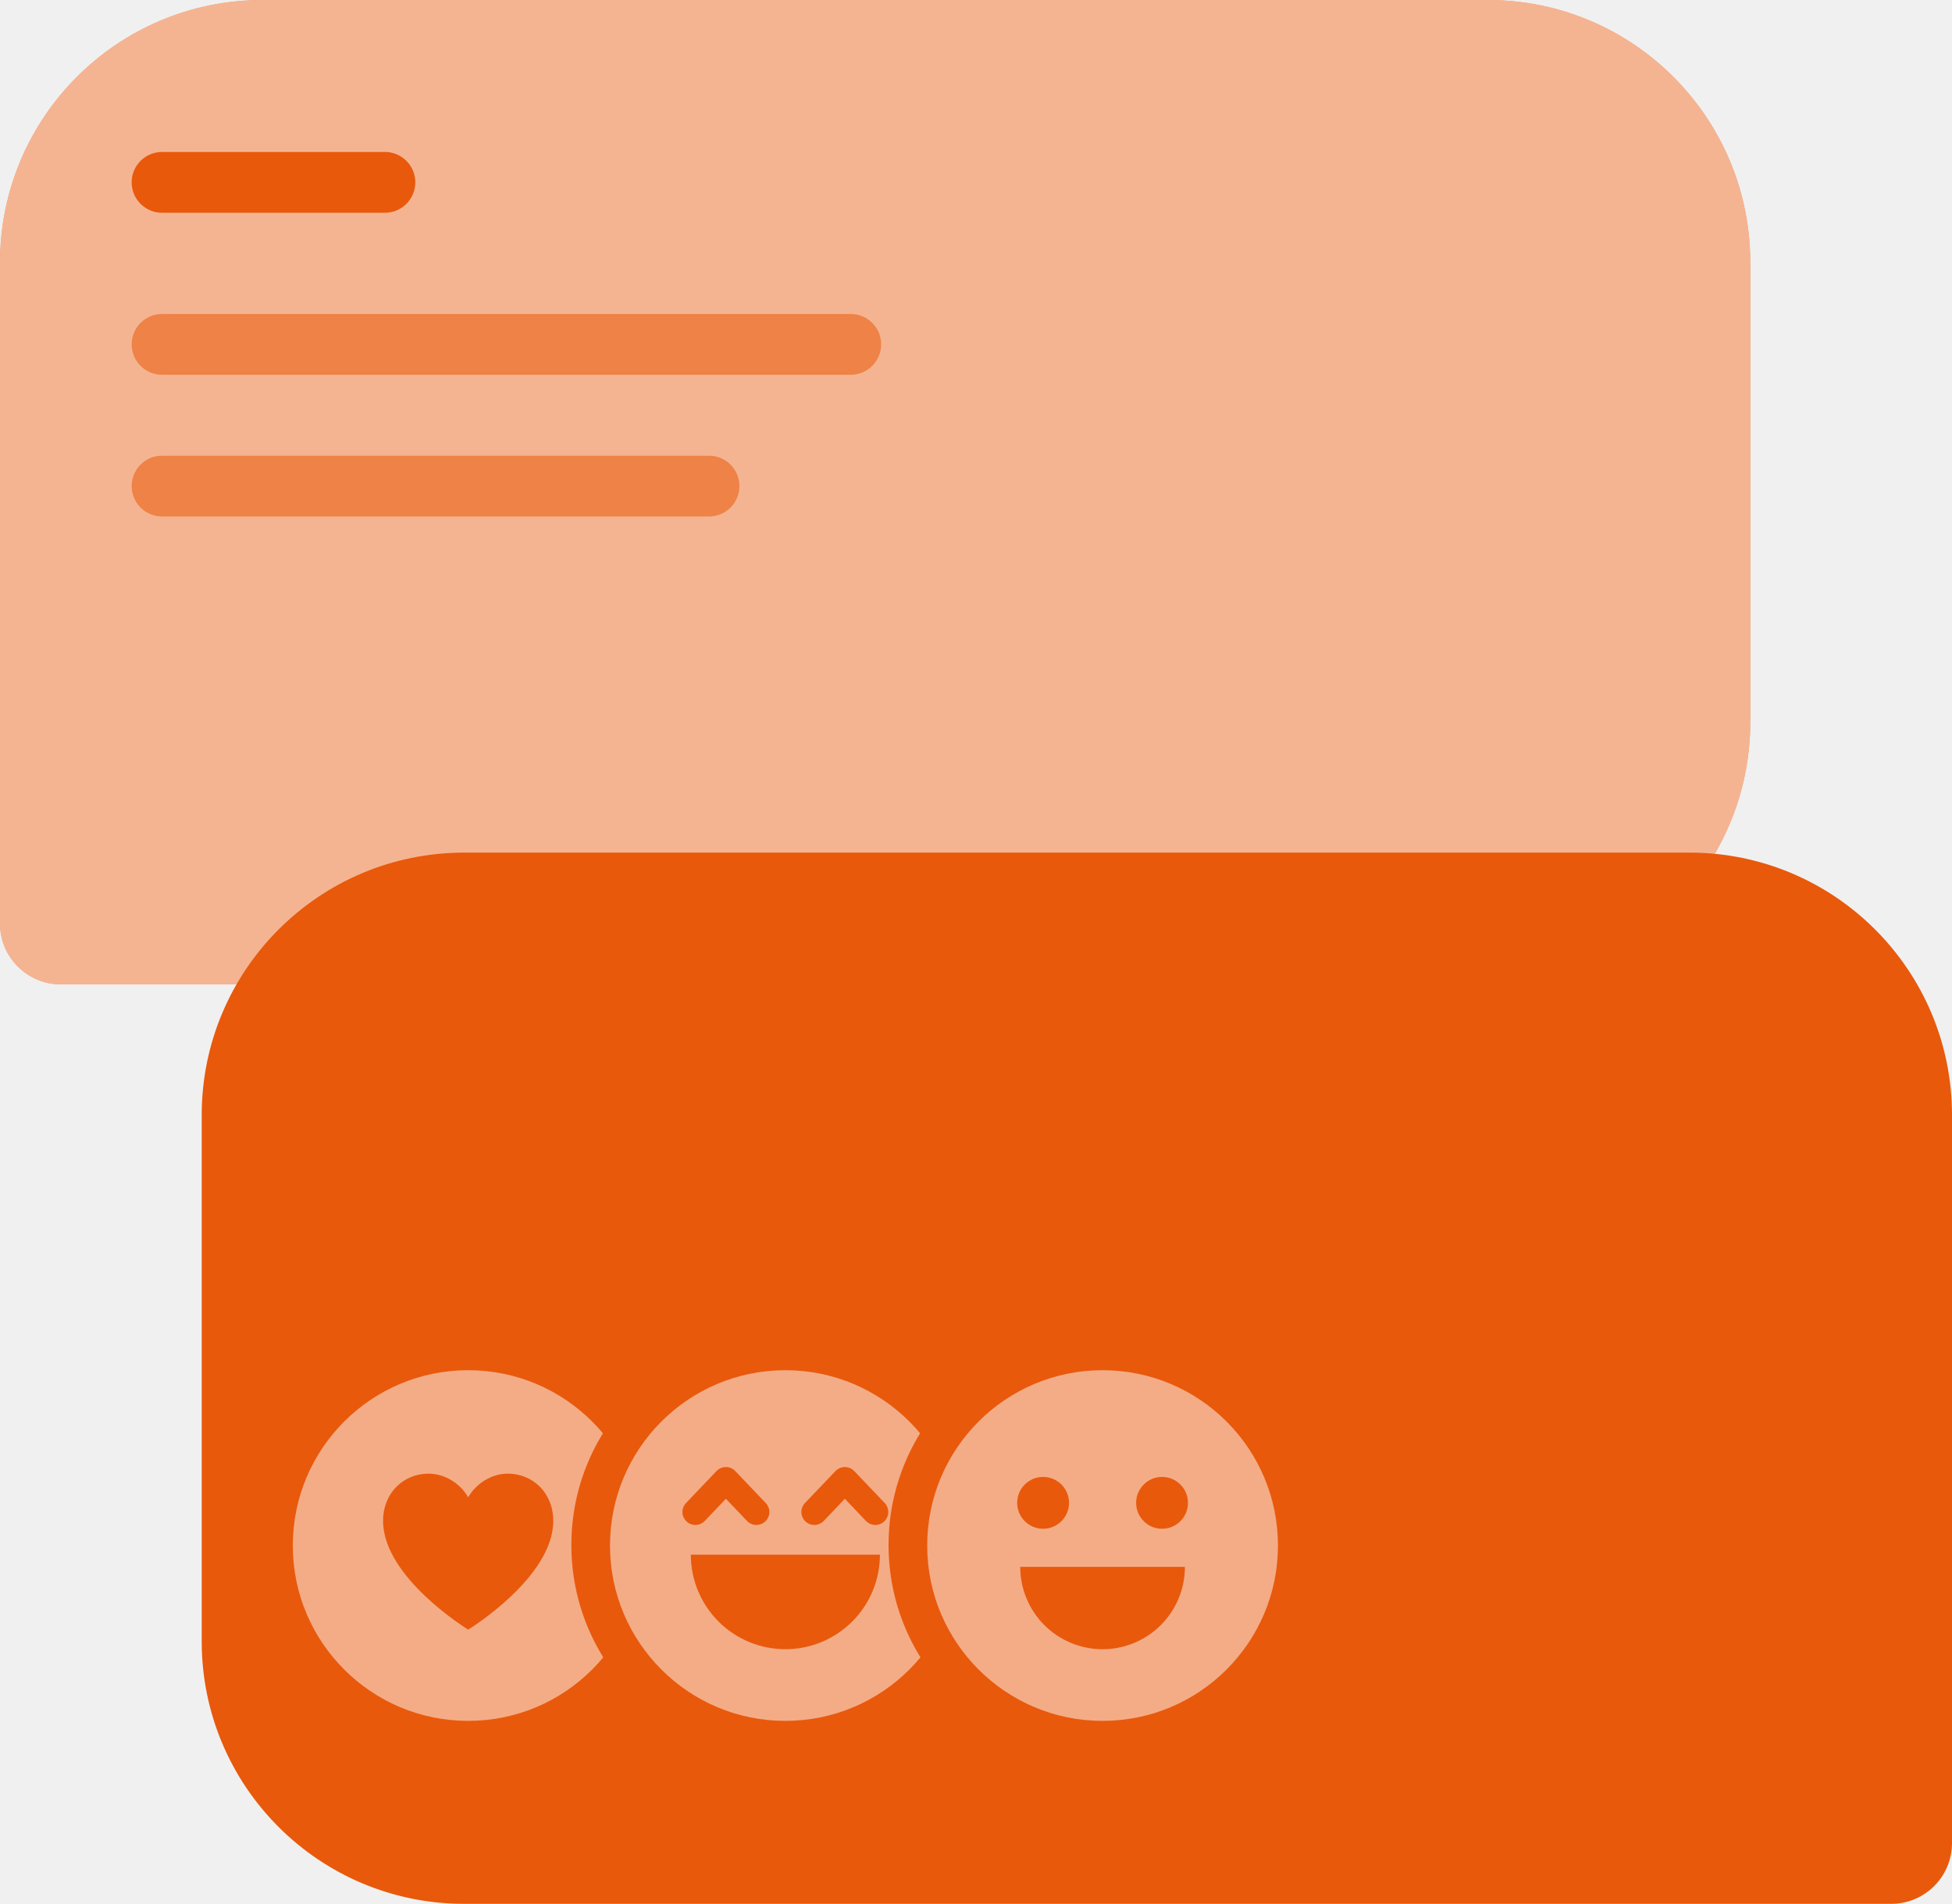
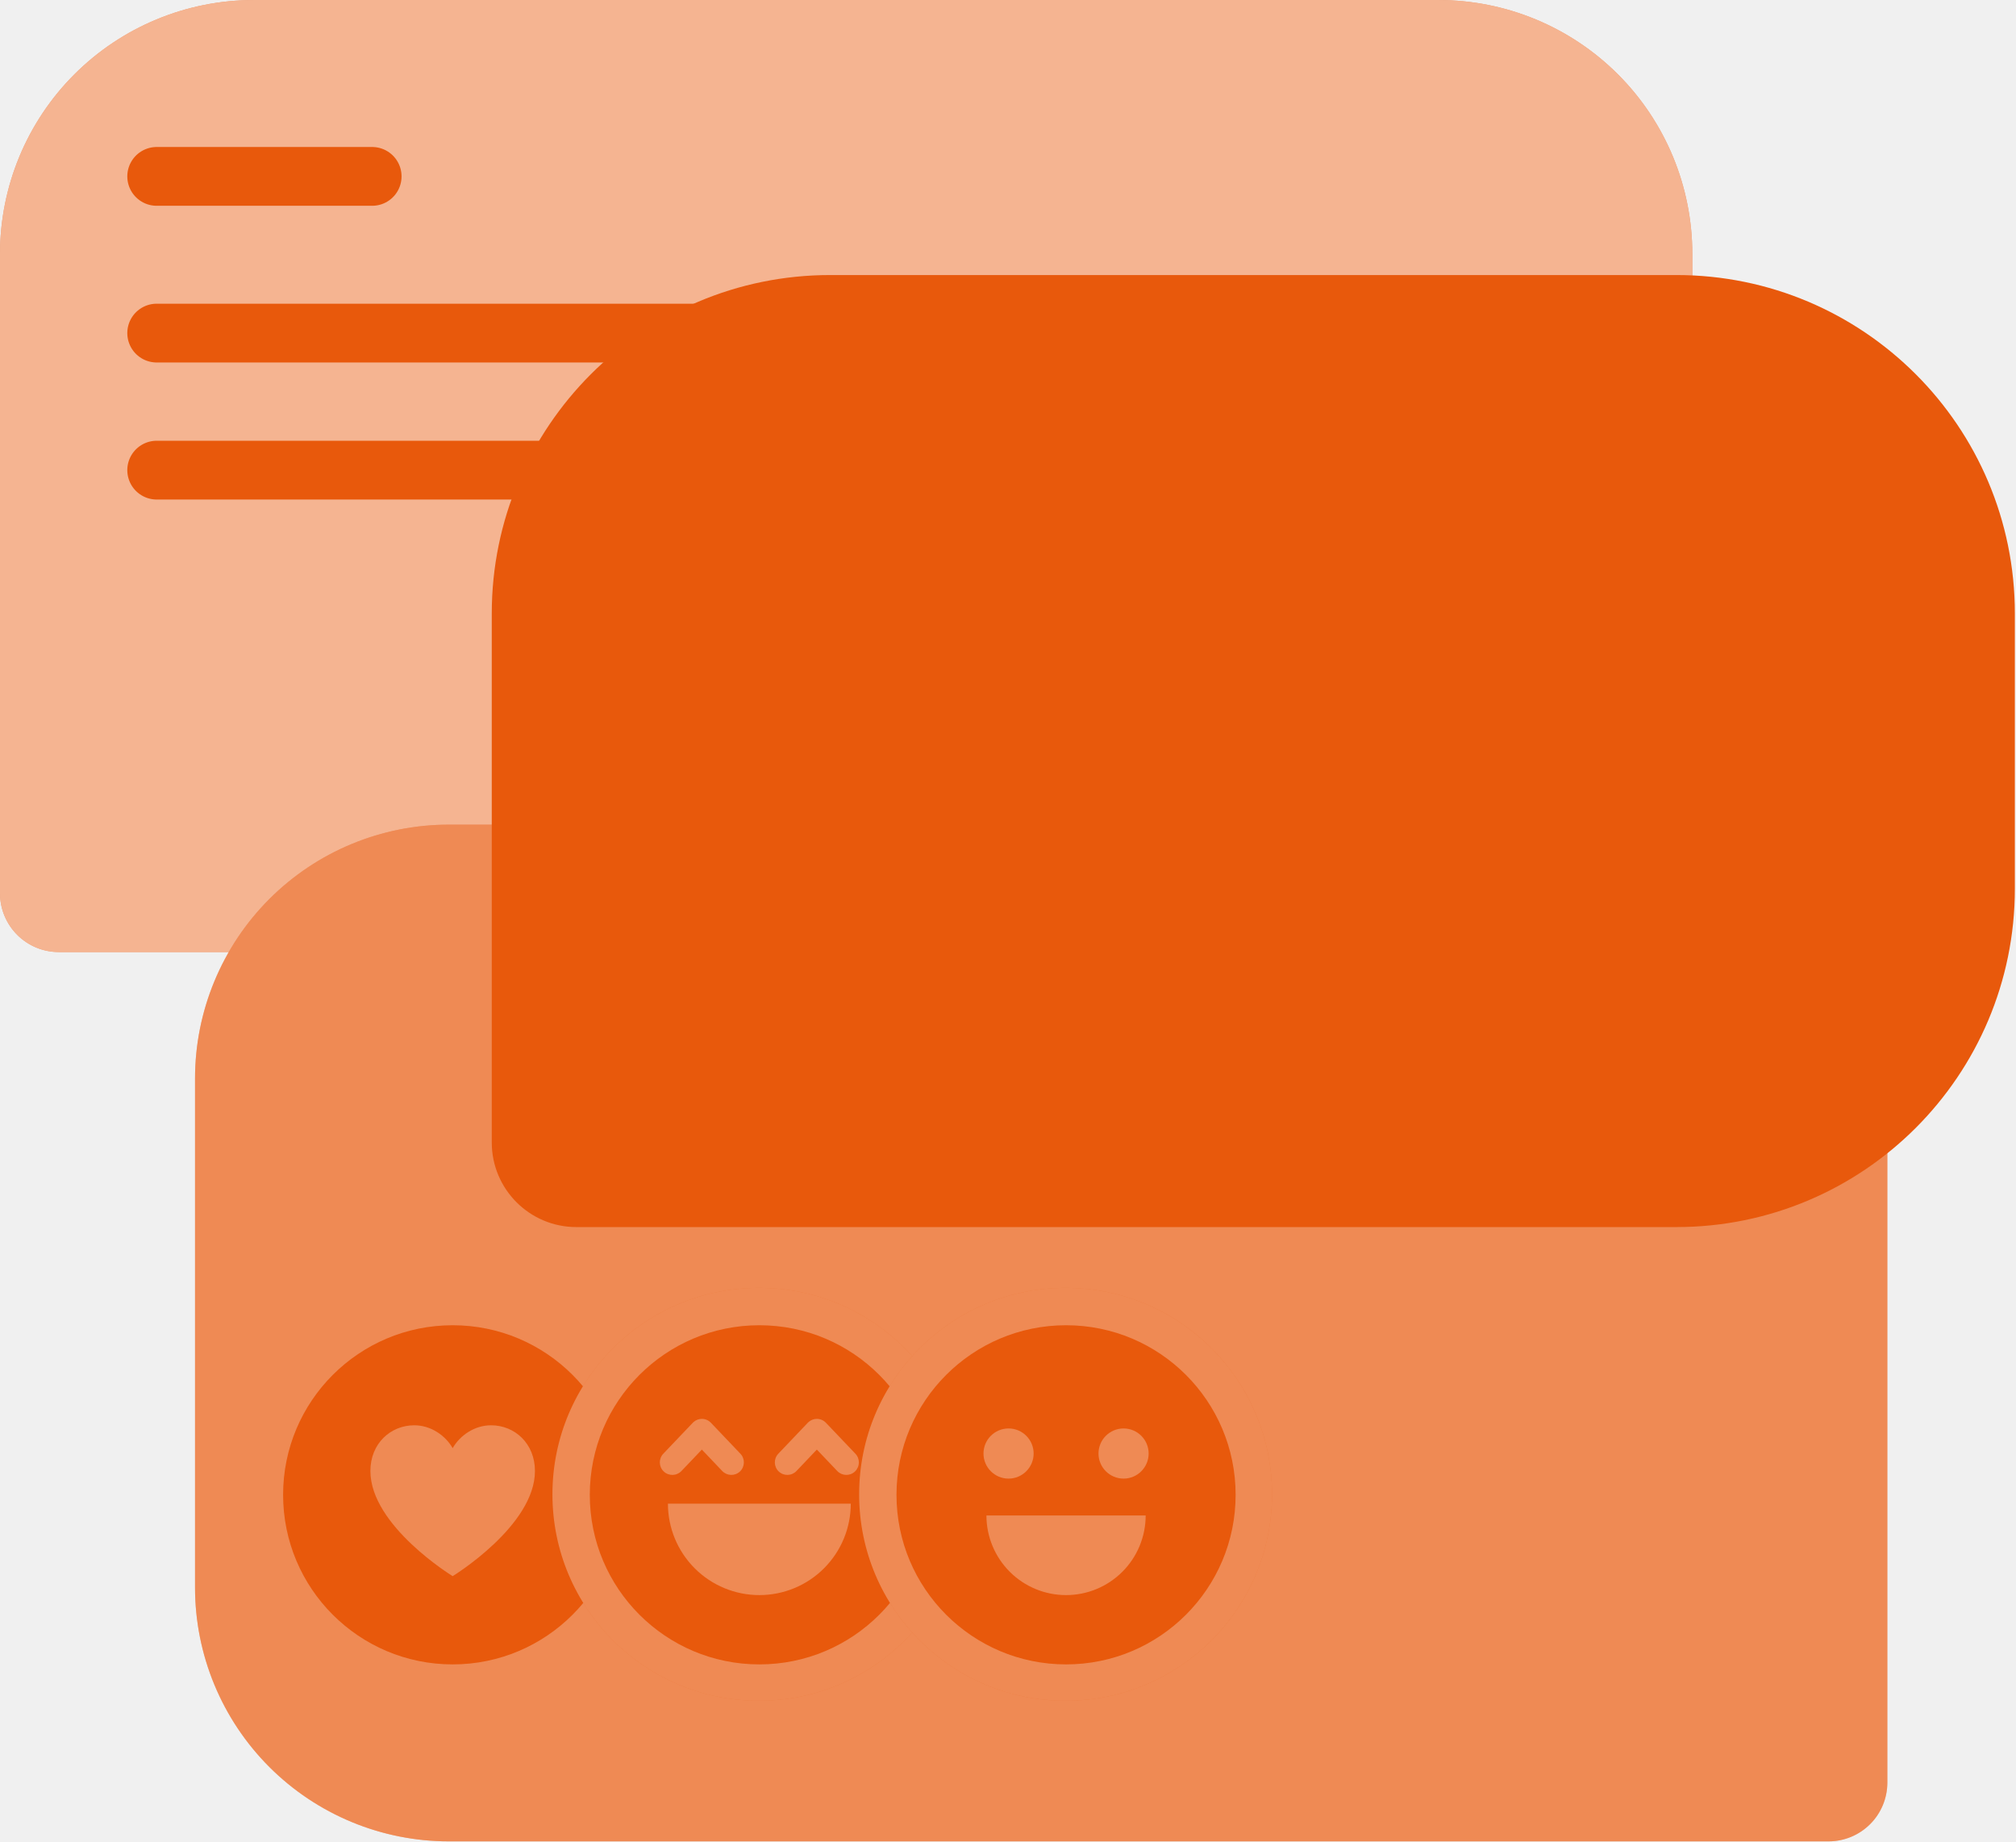
- <svg xmlns="http://www.w3.org/2000/svg" width="96" height="93.65" viewBox="0 0 96 93.65" fill="none">
-   <path d="M12.91 0H73.17A12.91 12.91 0 0 1 86.08 12.91V35.51A12.91 12.91 0 0 1 73.17 48.42H2.99A2.99 2.99 0 0 1 0 45.43V12.91A12.91 12.91 0 0 1 12.91 0Z" fill="#E8590C" />
-   <path d="M12.91 0H73.17A12.91 12.91 0 0 1 86.08 12.91V35.51A12.91 12.91 0 0 1 73.17 48.42H2.99A2.99 2.99 0 0 1 0 45.43V12.91A12.91 12.91 0 0 1 12.91 0Z" fill="white" fill-opacity="0.55" />
-   <path d="M7.97 8.97H18.93" stroke="#E8590C" stroke-width="2.99" stroke-linecap="round" />
-   <path d="M7.97 16.94H41.84M7.97 23.91H34.87" stroke="#E8590C" stroke-opacity="0.55" stroke-width="2.99" stroke-linecap="round" />
-   <path d="M22.83 41.94H83.09A12.91 12.91 0 0 1 96 54.85V90.66A2.99 2.99 0 0 1 93.01 93.65H22.83A12.91 12.91 0 0 1 9.92 80.74V54.85A12.91 12.91 0 0 1 22.83 41.94Z" fill="#E8590C" />
-   <path transform="translate(14.4 67.4) scale(0.75)" d="M11.5 0C17.851 0 23 5.149 23 11.5C23 17.851 17.851 23 11.5 23C5.149 23 0 17.851 0 11.5C0 5.149 5.149 0 11.5 0ZM14.104 6.785C12.988 6.785 11.996 7.467 11.5 8.335C11.004 7.467 10.011 6.785 8.896 6.785C7.284 6.785 5.92 8.025 5.92 9.885C5.92 13.595 11.471 16.997 11.5 17.015C11.541 16.99 17.08 13.591 17.08 9.885C17.08 8.025 15.715 6.785 14.104 6.785Z" fill="white" fill-opacity="0.5" />
-   <circle cx="38.6" cy="76" r="10.5" fill="#E8590C" />
-   <path transform="translate(30 67.4) scale(0.75)" d="M11.5 0C17.851 0 23 5.149 23 11.5C23 17.851 17.851 23 11.5 23C5.149 23 0 17.851 0 11.5C0 5.149 5.149 0 11.5 0ZM5.3 12.101C5.3 13.745 5.954 15.322 7.116 16.484C8.279 17.647 9.856 18.3 11.5 18.3C13.144 18.3 14.721 17.647 15.884 16.484C17.046 15.322 17.7 13.745 17.7 12.101H5.3ZM7.6 6.351C7.396 6.351 7.2 6.423 7.047 6.555L6.984 6.614L4.984 8.714C4.661 9.054 4.674 9.592 5.014 9.916C5.353 10.239 5.891 10.226 6.215 9.887L7.6 8.432L8.984 9.887C9.308 10.226 9.846 10.239 10.185 9.916C10.525 9.592 10.539 9.054 10.215 8.714L8.215 6.614C8.054 6.446 7.832 6.351 7.6 6.351ZM15.399 6.351C15.196 6.351 15 6.423 14.847 6.555L14.784 6.614L12.784 8.714C12.461 9.054 12.474 9.592 12.813 9.916C13.153 10.239 13.691 10.226 14.015 9.887L15.399 8.432L16.784 9.887C17.108 10.226 17.645 10.239 17.985 9.916C18.325 9.592 18.338 9.054 18.015 8.714L16.015 6.614C15.854 6.446 15.632 6.351 15.399 6.351Z" fill="white" fill-opacity="0.5" />
-   <circle cx="54.2" cy="76" r="10.5" fill="#E8590C" />
-   <path transform="translate(45.6 67.4) scale(0.75)" d="M11.5 0C17.851 0 23 5.149 23 11.5C23 17.851 17.851 23 11.5 23C5.149 23 0 17.851 0 11.5C0 5.149 5.149 0 11.5 0ZM6.1 12.9C6.1 14.332 6.669 15.706 7.682 16.719C8.694 17.731 10.068 18.3 11.5 18.3C12.932 18.3 14.306 17.731 15.318 16.719C16.331 15.706 16.899 14.332 16.899 12.9H6.1ZM7.601 7C6.662 7 5.9 7.761 5.9 8.7C5.901 9.639 6.662 10.4 7.601 10.4C8.539 10.4 9.301 9.639 9.301 8.7C9.301 7.761 8.539 7 7.601 7ZM15.4 7C14.461 7 13.7 7.761 13.7 8.7C13.7 9.639 14.462 10.4 15.4 10.4C16.339 10.4 17.101 9.639 17.101 8.7C17.101 7.761 16.339 7 15.4 7Z" fill="white" fill-opacity="0.5" />
+ <svg xmlns="http://www.w3.org/2000/svg" width="173" height="158" viewBox="0 0 173 158" fill="none">
+   <path d="M21.78 0.002H123.444C129.22 0.002 134.76 2.297 138.845 6.382C142.929 10.466 145.224 16.006 145.224 21.783V59.911C145.224 65.687 142.929 71.227 138.845 75.312C134.76 79.396 129.22 81.691 123.444 81.691H5.044C4.382 81.691 3.726 81.561 3.114 81.307C2.502 81.053 1.946 80.682 1.477 80.214C1.009 79.745 0.637 79.189 0.384 78.577C0.13 77.965 0 77.309 0 76.647L0 21.783C0 16.006 2.295 10.466 6.379 6.382C10.464 2.297 16.004 0.002 21.78 0.002Z" fill="#E8590C" />
+   <path d="M21.78 0.002H123.444C129.22 0.002 134.76 2.297 138.845 6.382C142.929 10.466 145.224 16.006 145.224 21.783V59.911C145.224 65.687 142.929 71.227 138.845 75.312C134.76 79.396 129.22 81.691 123.444 81.691H5.044C4.382 81.691 3.726 81.561 3.114 81.307C2.502 81.053 1.946 80.682 1.477 80.214C1.009 79.745 0.637 79.189 0.384 78.577C0.13 77.965 0 77.309 0 76.647L0 21.783C0 16.006 2.295 10.466 6.379 6.382C10.464 2.297 16.004 0.002 21.78 0.002Z" fill="white" fill-opacity="0.55" />
+   <path d="M13.446 15.135H31.937" stroke-width="5.044" stroke-linecap="round" stroke="#E8590C" />
+   <path d="M13.446 28.581H70.588M13.446 40.34H58.829" stroke-width="5.044" stroke-linecap="round" stroke="#E8590C" />
+   <path d="M38.516 70.759H140.18C145.956 70.759 151.496 73.053 155.581 77.138C159.665 81.223 161.96 86.763 161.96 92.539V152.953C161.96 154.291 161.429 155.574 160.483 156.52C159.537 157.466 158.253 157.998 156.916 157.998H38.516C35.656 157.998 32.824 157.435 30.181 156.34C27.539 155.245 25.138 153.641 23.115 151.619C21.093 149.596 19.488 147.195 18.394 144.553C17.299 141.91 16.736 139.078 16.736 136.218V92.539C16.736 86.763 19.03 81.223 23.115 77.138C27.2 73.053 32.74 70.759 38.516 70.759Z" fill="#E8590C" />
+   <path d="M38.516 70.759H140.18C145.956 70.759 151.496 73.053 155.581 77.138C159.665 81.223 161.96 86.763 161.96 92.539V152.953C161.96 154.291 161.429 155.574 160.483 156.52C159.537 157.466 158.253 157.998 156.916 157.998H38.516C35.656 157.998 32.824 157.435 30.181 156.34C27.539 155.245 25.138 153.641 23.115 151.619C21.093 149.596 19.488 147.195 18.394 144.553C17.299 141.91 16.736 139.078 16.736 136.218V92.539C16.736 86.763 19.03 81.223 23.115 77.138C27.2 73.053 32.74 70.759 38.516 70.759Z" fill="white" fill-opacity="0.3" />
+   <path d="M38.845 113.712C46.881 113.712 53.396 120.227 53.396 128.263C53.396 136.299 46.881 142.814 38.845 142.814C30.809 142.814 24.294 136.299 24.294 128.263C24.294 120.227 30.809 113.712 38.845 113.712ZM42.139 122.297C40.727 122.297 39.473 123.16 38.845 124.258C38.217 123.16 36.962 122.297 35.55 122.297C33.51 122.298 31.785 123.866 31.785 126.219C31.785 130.914 38.808 135.218 38.845 135.241C38.897 135.209 45.906 130.909 45.906 126.219C45.905 123.866 44.179 122.297 42.139 122.297Z" fill="#E8590C" />
+   <path d="M65.122 145.935C74.905 145.935 82.836 138.004 82.836 128.221C82.836 118.437 74.905 110.506 65.122 110.506C55.338 110.506 47.407 118.437 47.407 128.221C47.407 138.004 55.338 145.935 65.122 145.935Z" fill="#E8590C" />
+   <path d="M65.122 145.935C74.905 145.935 82.836 138.004 82.836 128.221C82.836 118.437 74.905 110.506 65.122 110.506C55.338 110.506 47.407 118.437 47.407 128.221C47.407 138.004 55.338 145.935 65.122 145.935Z" fill="white" fill-opacity="0.3" />
+   <path d="M65.163 113.712C73.2 113.712 79.715 120.227 79.715 128.263C79.715 136.299 73.2 142.814 65.163 142.814C57.127 142.814 50.612 136.299 50.612 128.263C50.612 120.227 57.127 113.712 65.163 113.712ZM57.318 129.023C57.318 131.103 58.145 133.099 59.617 134.57C61.088 136.041 63.083 136.867 65.163 136.867C67.244 136.867 69.239 136.041 70.71 134.57C72.181 133.099 73.008 131.103 73.009 129.023H57.318ZM60.228 121.747C59.971 121.747 59.723 121.84 59.529 122.006L59.45 122.081L56.919 124.738C56.51 125.168 56.526 125.849 56.956 126.259C57.386 126.668 58.066 126.651 58.476 126.222L60.228 124.381L61.98 126.222C62.39 126.651 63.07 126.668 63.5 126.259C63.93 125.849 63.947 125.168 63.537 124.738L61.007 122.081C60.804 121.868 60.523 121.747 60.228 121.747ZM70.097 121.747C69.84 121.747 69.592 121.84 69.398 122.006L69.319 122.081L66.788 124.738C66.379 125.168 66.395 125.849 66.825 126.259C67.255 126.668 67.936 126.651 68.345 126.222L70.097 124.381L71.85 126.222C72.259 126.651 72.939 126.668 73.37 126.259C73.799 125.849 73.816 125.168 73.406 124.738L70.876 122.081C70.673 121.868 70.392 121.747 70.097 121.747Z" fill="#E8590C" />
+   <path d="M91.44 145.935C101.223 145.935 109.154 138.004 109.154 128.221C109.154 118.437 101.223 110.506 91.44 110.506C81.657 110.506 73.726 118.437 73.726 128.221C73.726 138.004 81.657 145.935 91.44 145.935Z" fill="#E8590C" />
+   <path d="M91.44 145.935C101.223 145.935 109.154 138.004 109.154 128.221C109.154 118.437 101.223 110.506 91.44 110.506C81.657 110.506 73.726 118.437 73.726 128.221C73.726 138.004 81.657 145.935 91.44 145.935Z" fill="white" fill-opacity="0.3" />
+   <path d="M91.482 113.712C99.519 113.712 106.033 120.227 106.033 128.263C106.033 136.299 99.519 142.814 91.482 142.814C83.446 142.814 76.931 136.299 76.931 128.263C76.931 120.227 83.446 113.712 91.482 113.712ZM84.649 130.035C84.649 131.847 85.37 133.585 86.651 134.866C87.932 136.147 89.67 136.867 91.482 136.867C93.294 136.867 95.032 136.148 96.314 134.866C97.595 133.585 98.314 131.847 98.314 130.035H84.649ZM86.548 122.569C85.36 122.569 84.397 123.532 84.397 124.72C84.397 125.908 85.36 126.872 86.548 126.872C87.736 126.872 88.699 125.908 88.7 124.72C88.7 123.532 87.736 122.569 86.548 122.569ZM96.418 122.569C95.23 122.569 94.266 123.532 94.266 124.72C94.266 125.908 95.23 126.872 96.418 126.872C97.605 126.872 98.569 125.908 98.569 124.72C98.569 123.532 97.605 122.569 96.418 122.569Z" fill="#E8590C" />
+   <path d="M42.2 52.645C42.2 36.604 55.204 23.6 71.245 23.6H143.857C159.898 23.6 172.902 36.604 172.902 52.645V76.244C172.902 92.285 159.898 105.289 143.857 105.289H49.461C45.451 105.289 42.2 102.038 42.2 98.027V52.645Z" fill="#E8590C" />
</svg>
